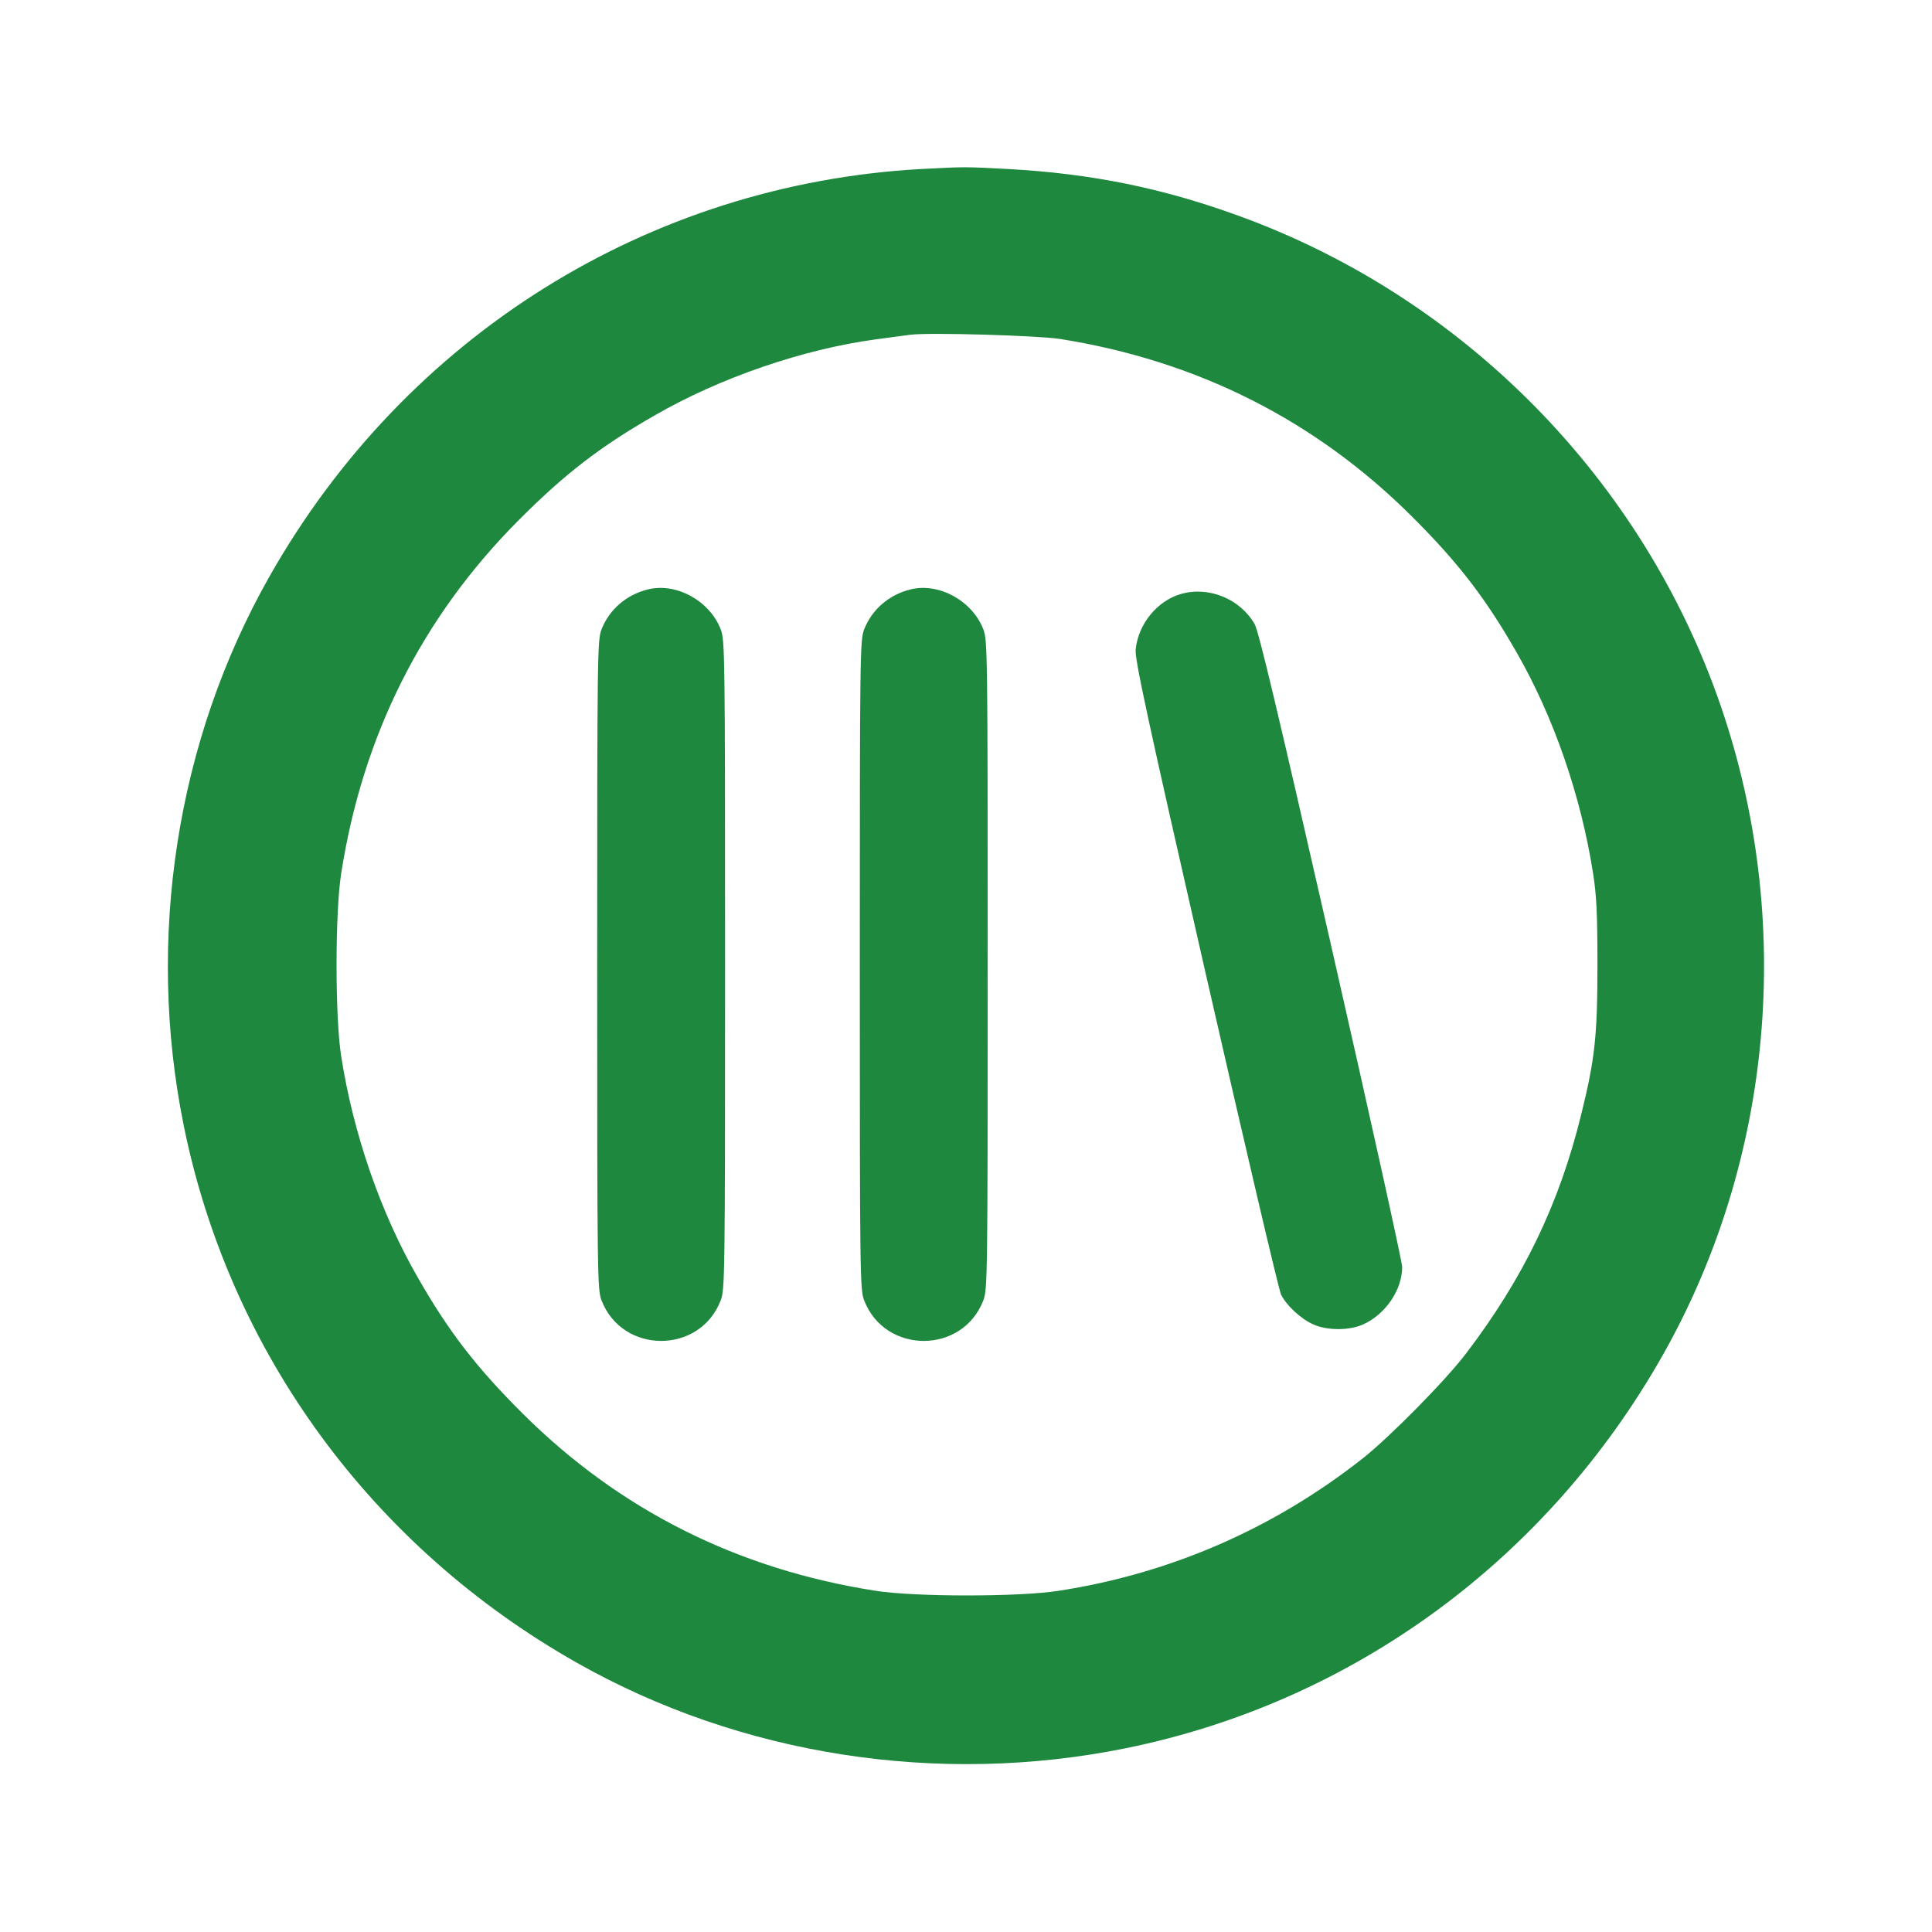
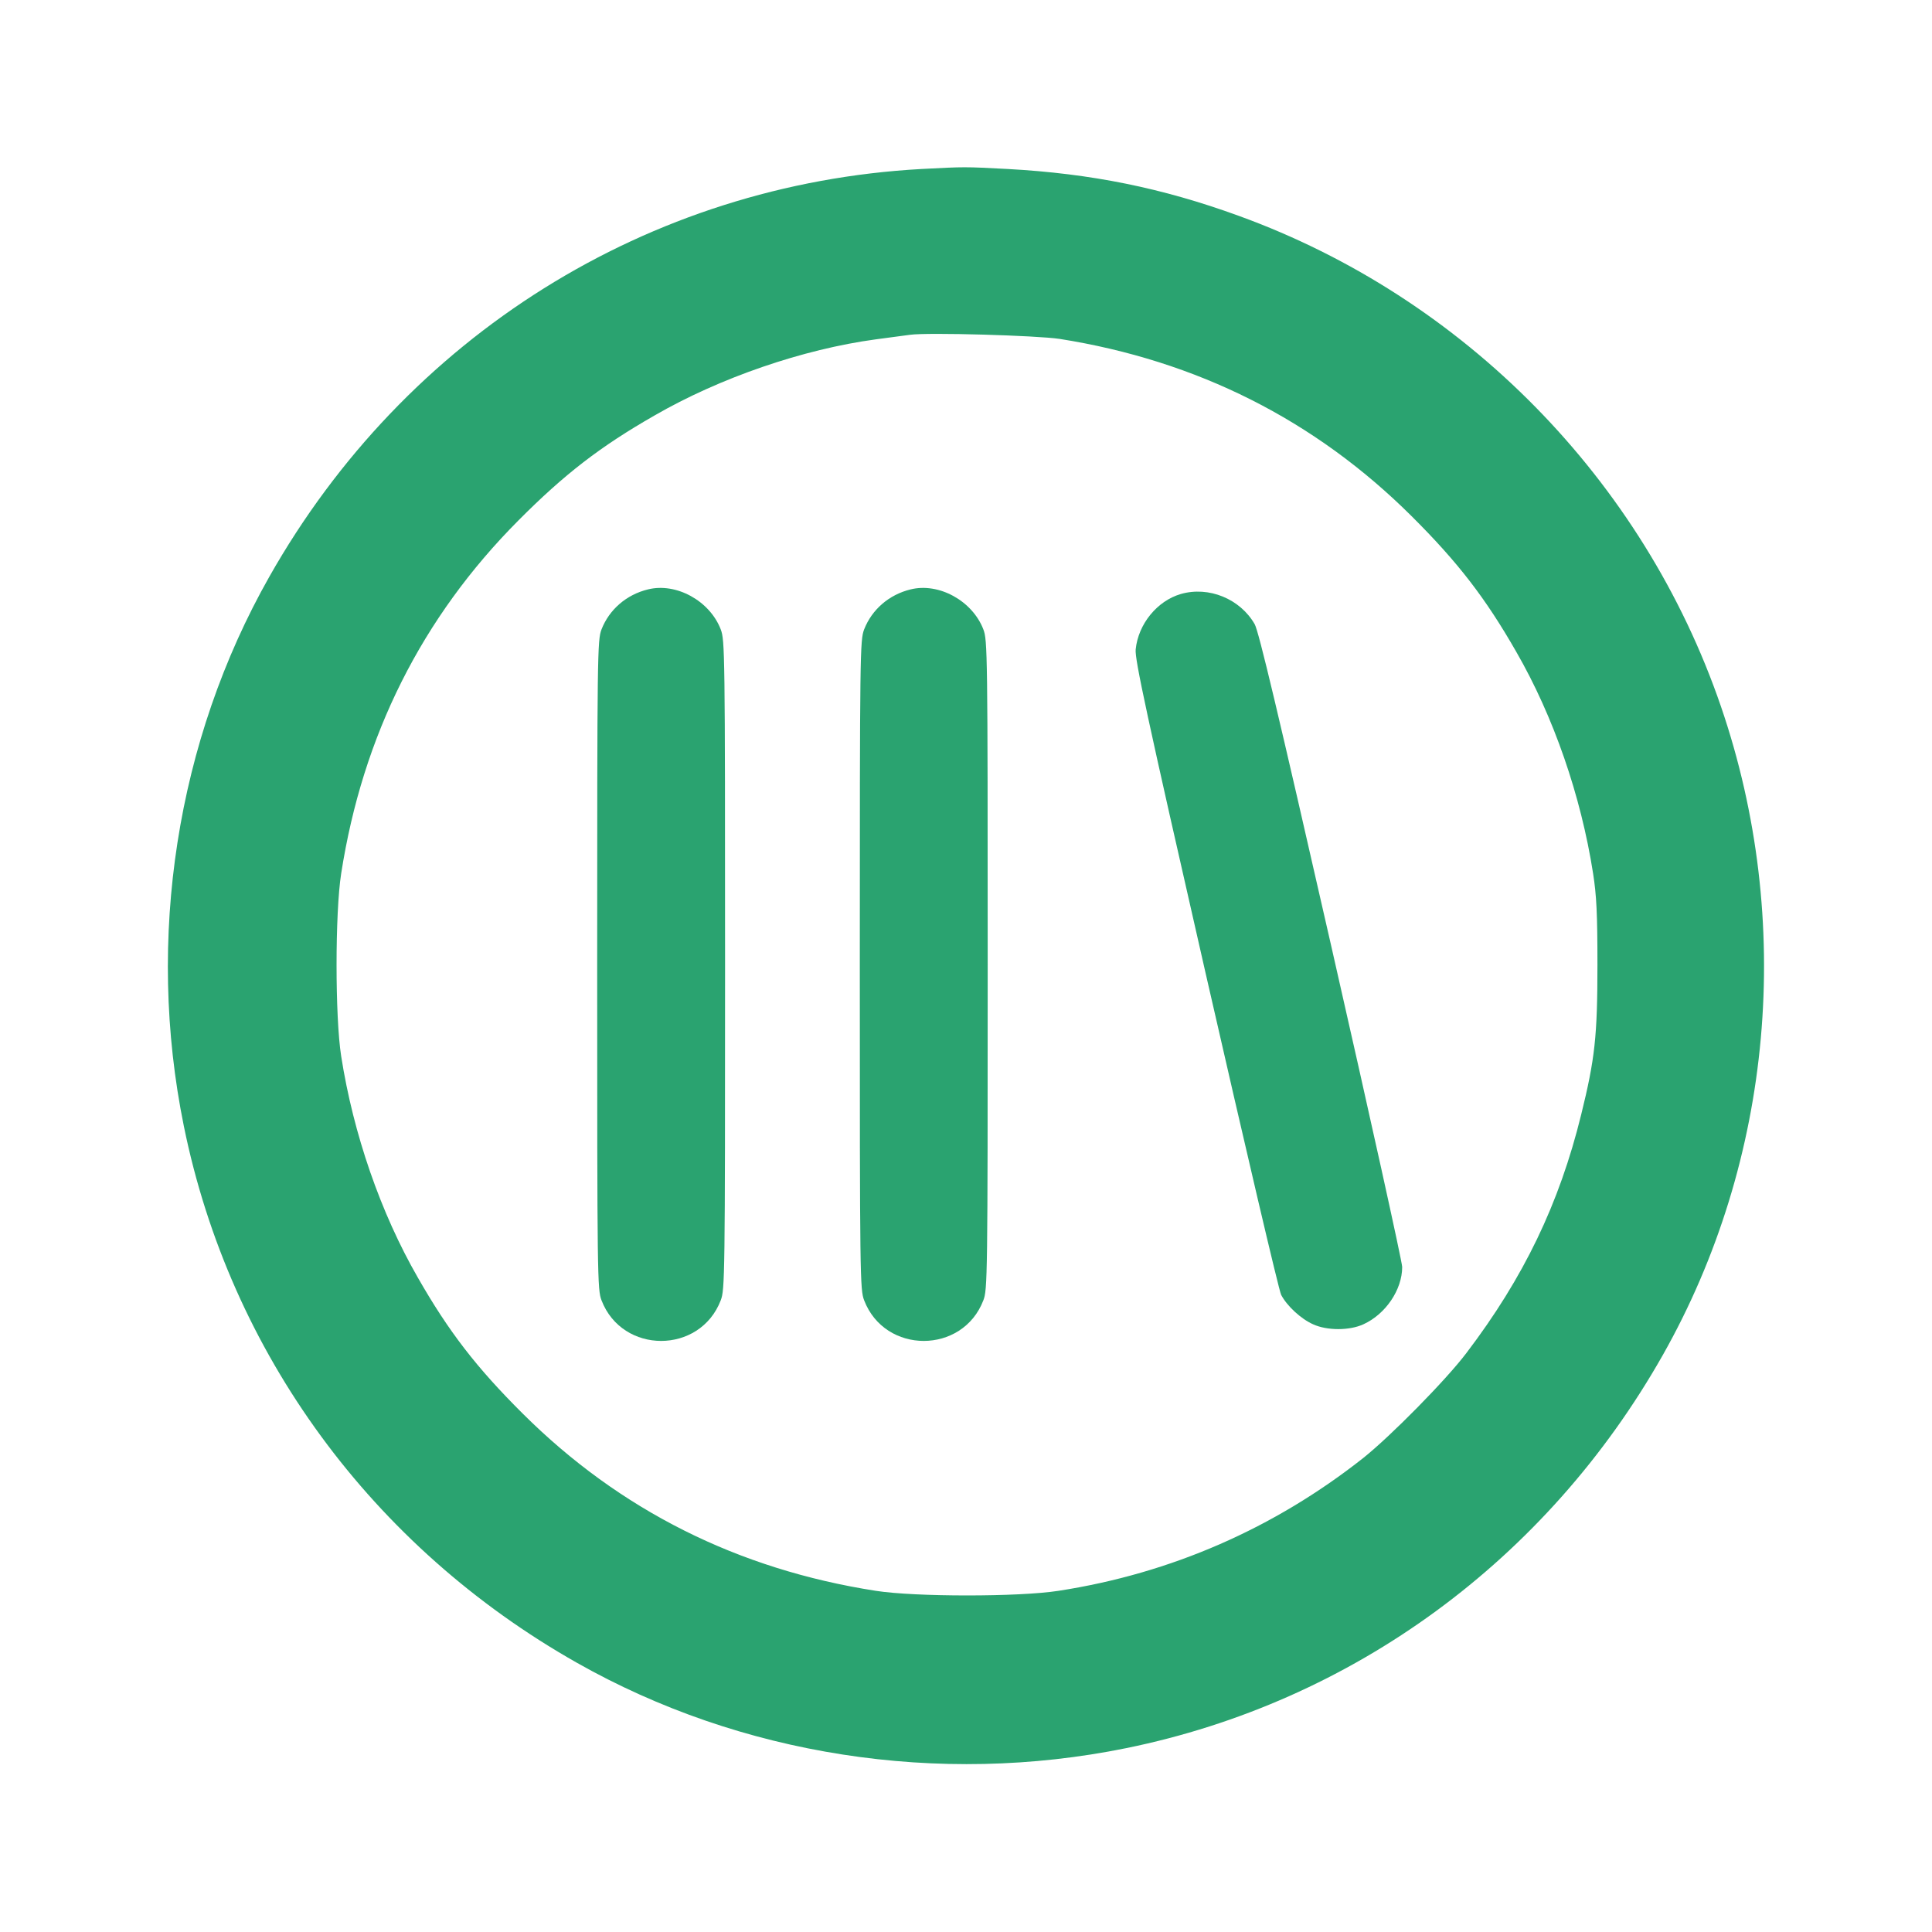
<svg xmlns="http://www.w3.org/2000/svg" version="1.0" width="846pt" height="846pt" viewBox="0 0 846 846" preserveAspectRatio="xMidYMid meet">
-   <g transform="translate(0,846) scale(0.1,-0.1)" fill="#1E883E" stroke="none">
+   <g transform="translate(0,846) scale(0.1,-0.1)" fill="#2AA370" stroke="none">
    <path d="M4035 7720 c-1196 -66 -2260 -732 -2856 -1786 -406 -717 -541 -1584 -374 -2405 202 -993 825 -1843 1721 -2350 717 -406 1584 -541 2405 -374 993 202 1843 825 2350 1721 483 854 577 1900 255 2840 -340 993 -1125 1791 -2112 2149 -335 122 -646 185 -1011 205 -192 10 -185 10 -378 0z m605 -744 c601 -95 1118 -355 1541 -776 203 -202 324 -359 459 -595 163 -283 283 -630 336 -970 15 -96 19 -176 19 -400 0 -312 -11 -412 -71 -655 -96 -391 -252 -715 -503 -1045 -90 -119 -332 -364 -451 -459 -390 -308 -842 -506 -1335 -582 -172 -27 -628 -27 -800 0 -604 94 -1121 353 -1546 776 -203 202 -324 359 -459 595 -163 283 -283 630 -336 970 -27 172 -27 628 0 800 94 604 353 1121 776 1546 202 203 359 324 595 459 287 166 652 291 970 334 66 9 134 18 150 20 78 11 555 -3 655 -18z" />
    <path d="M2837 5879 c-94 -23 -169 -88 -203 -175 -18 -47 -19 -100 -19 -1469 0 -1373 1 -1422 19 -1469 91 -237 431 -237 522 0 18 47 19 96 19 1469 0 1373 -1 1422 -19 1469 -48 125 -195 206 -319 175z" />
    <path d="M3987 5879 c-94 -23 -169 -88 -203 -175 -18 -47 -19 -100 -19 -1469 0 -1373 1 -1422 19 -1469 91 -237 431 -237 522 0 18 47 19 96 19 1469 0 1373 -1 1422 -19 1469 -48 125 -195 206 -319 175z" />
    <path d="M5171 5859 c-104 -30 -187 -132 -198 -243 -4 -43 46 -277 307 -1421 172 -753 320 -1386 330 -1405 25 -48 86 -105 140 -129 61 -28 159 -28 220 0 97 44 170 151 170 251 0 22 -140 656 -311 1407 -233 1023 -317 1376 -335 1408 -64 111 -201 167 -323 132z" />
  </g>
</svg>
